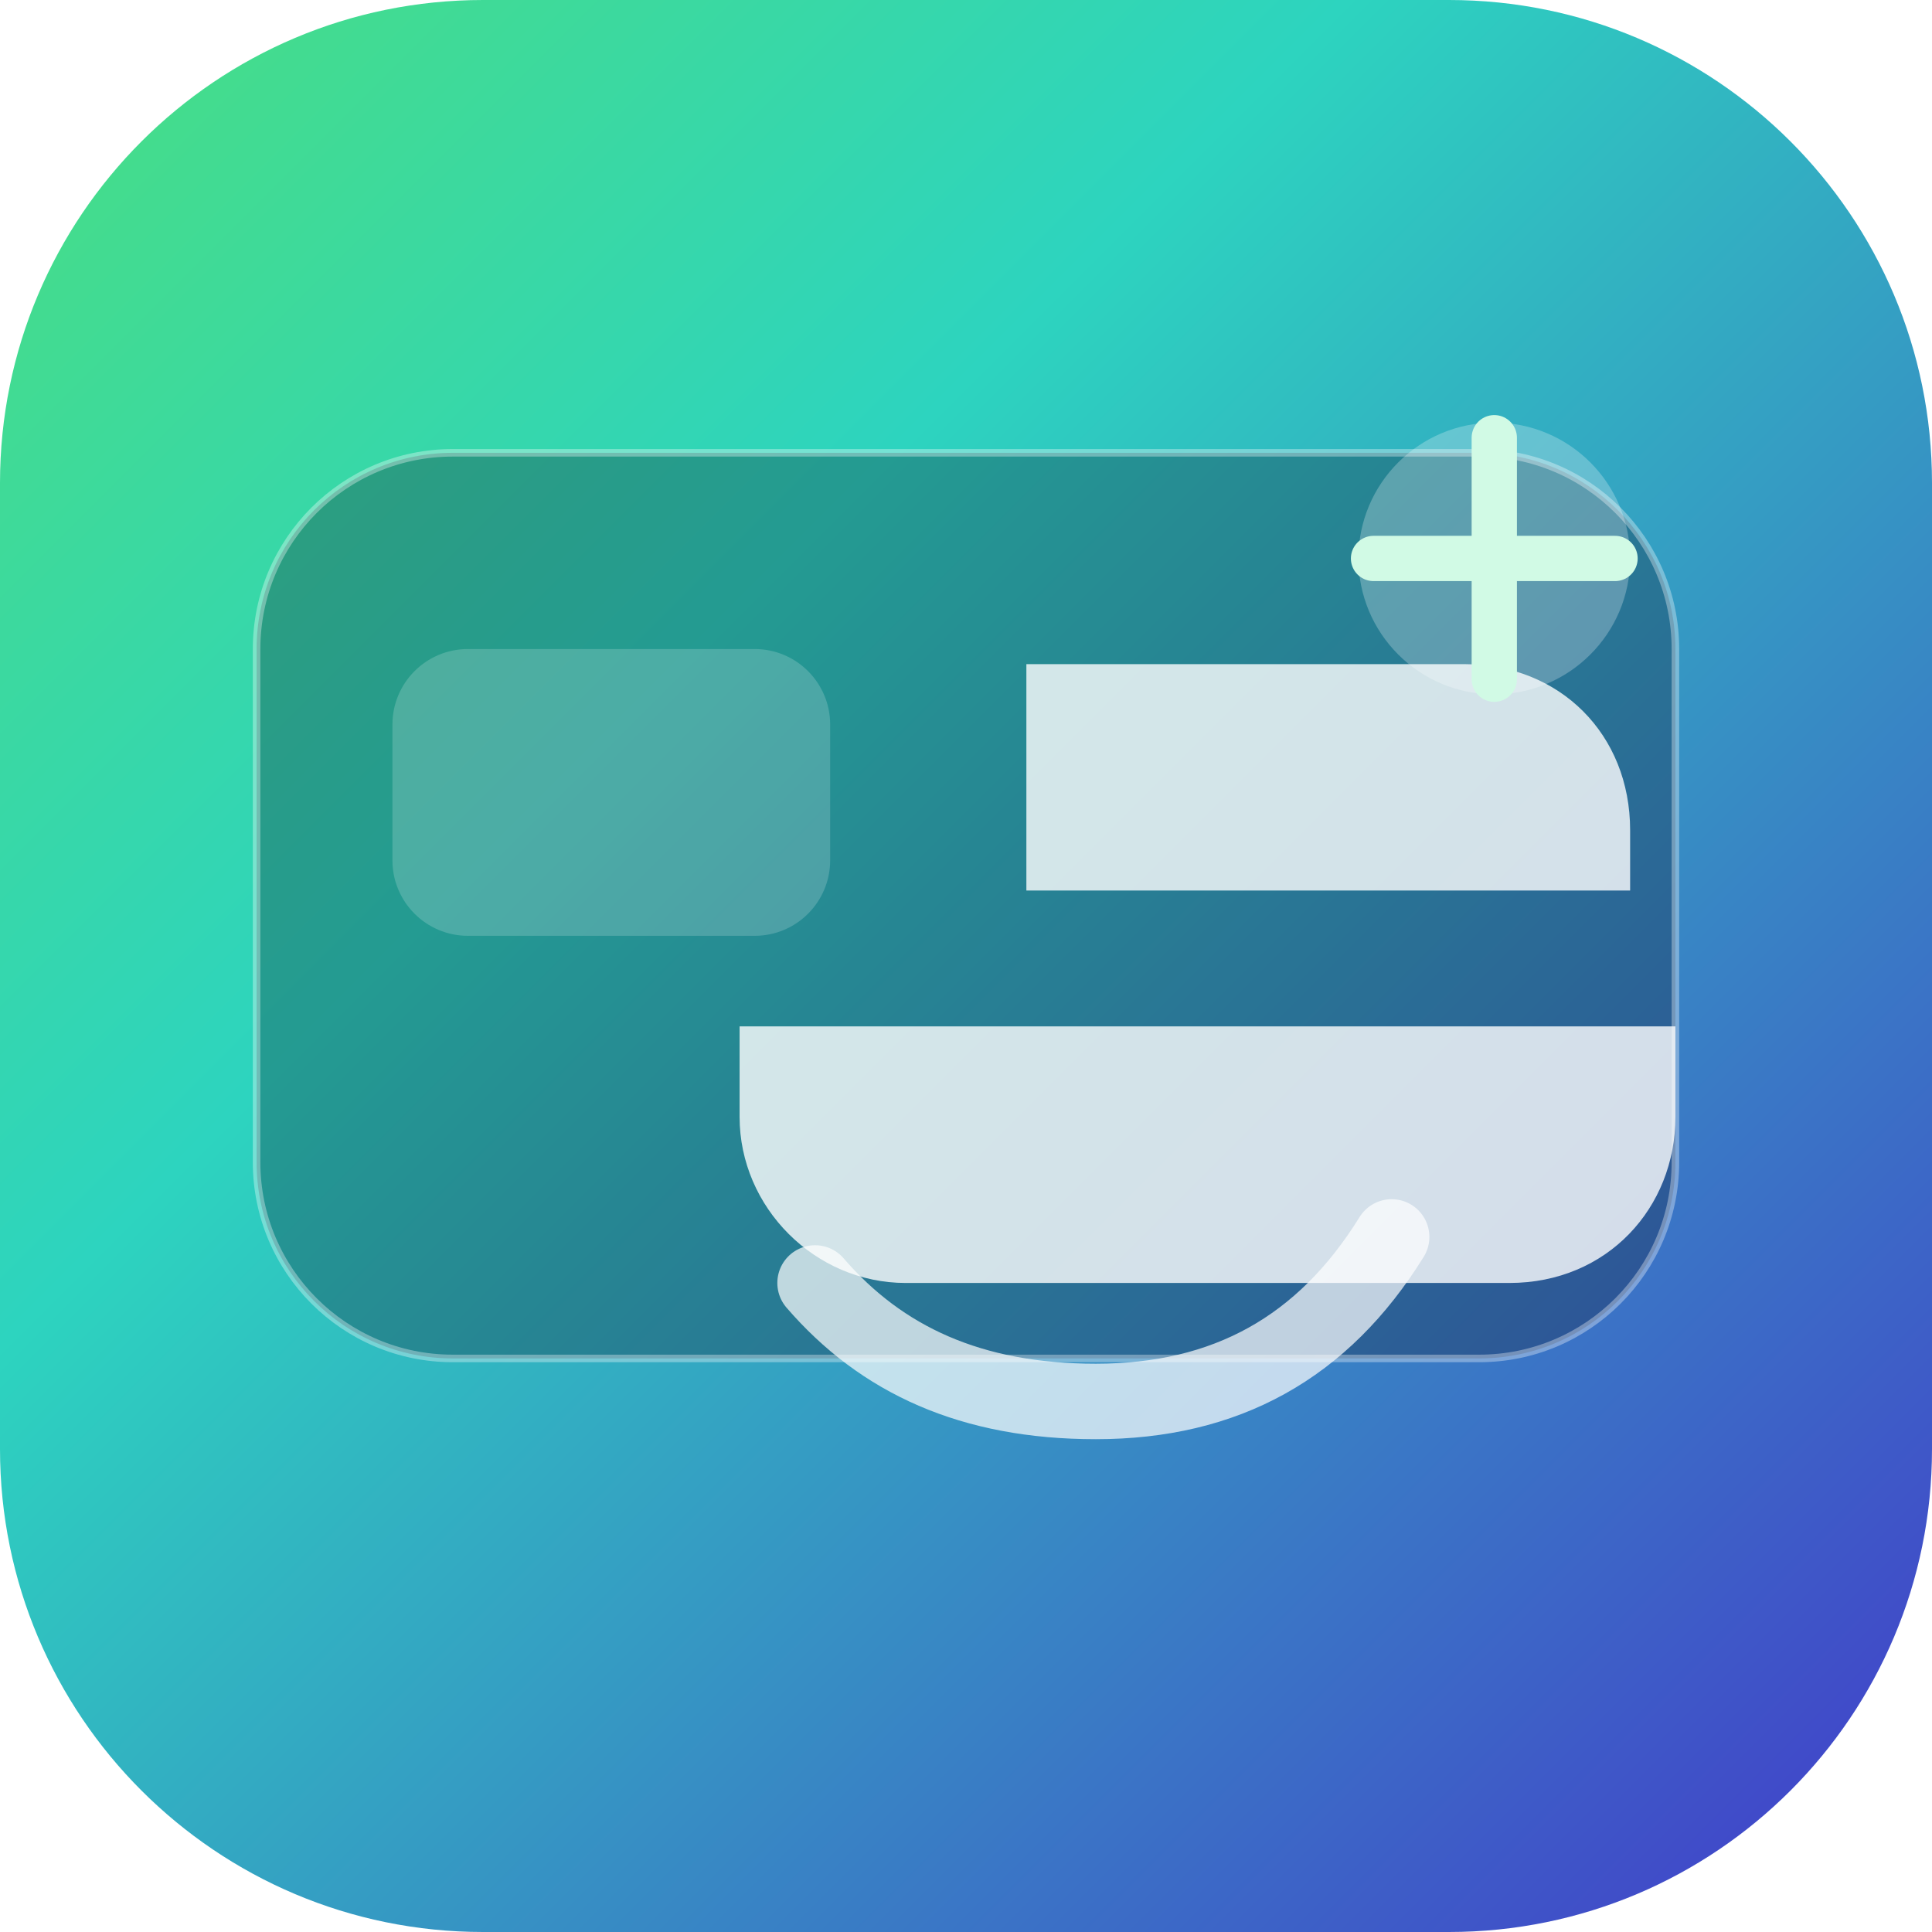
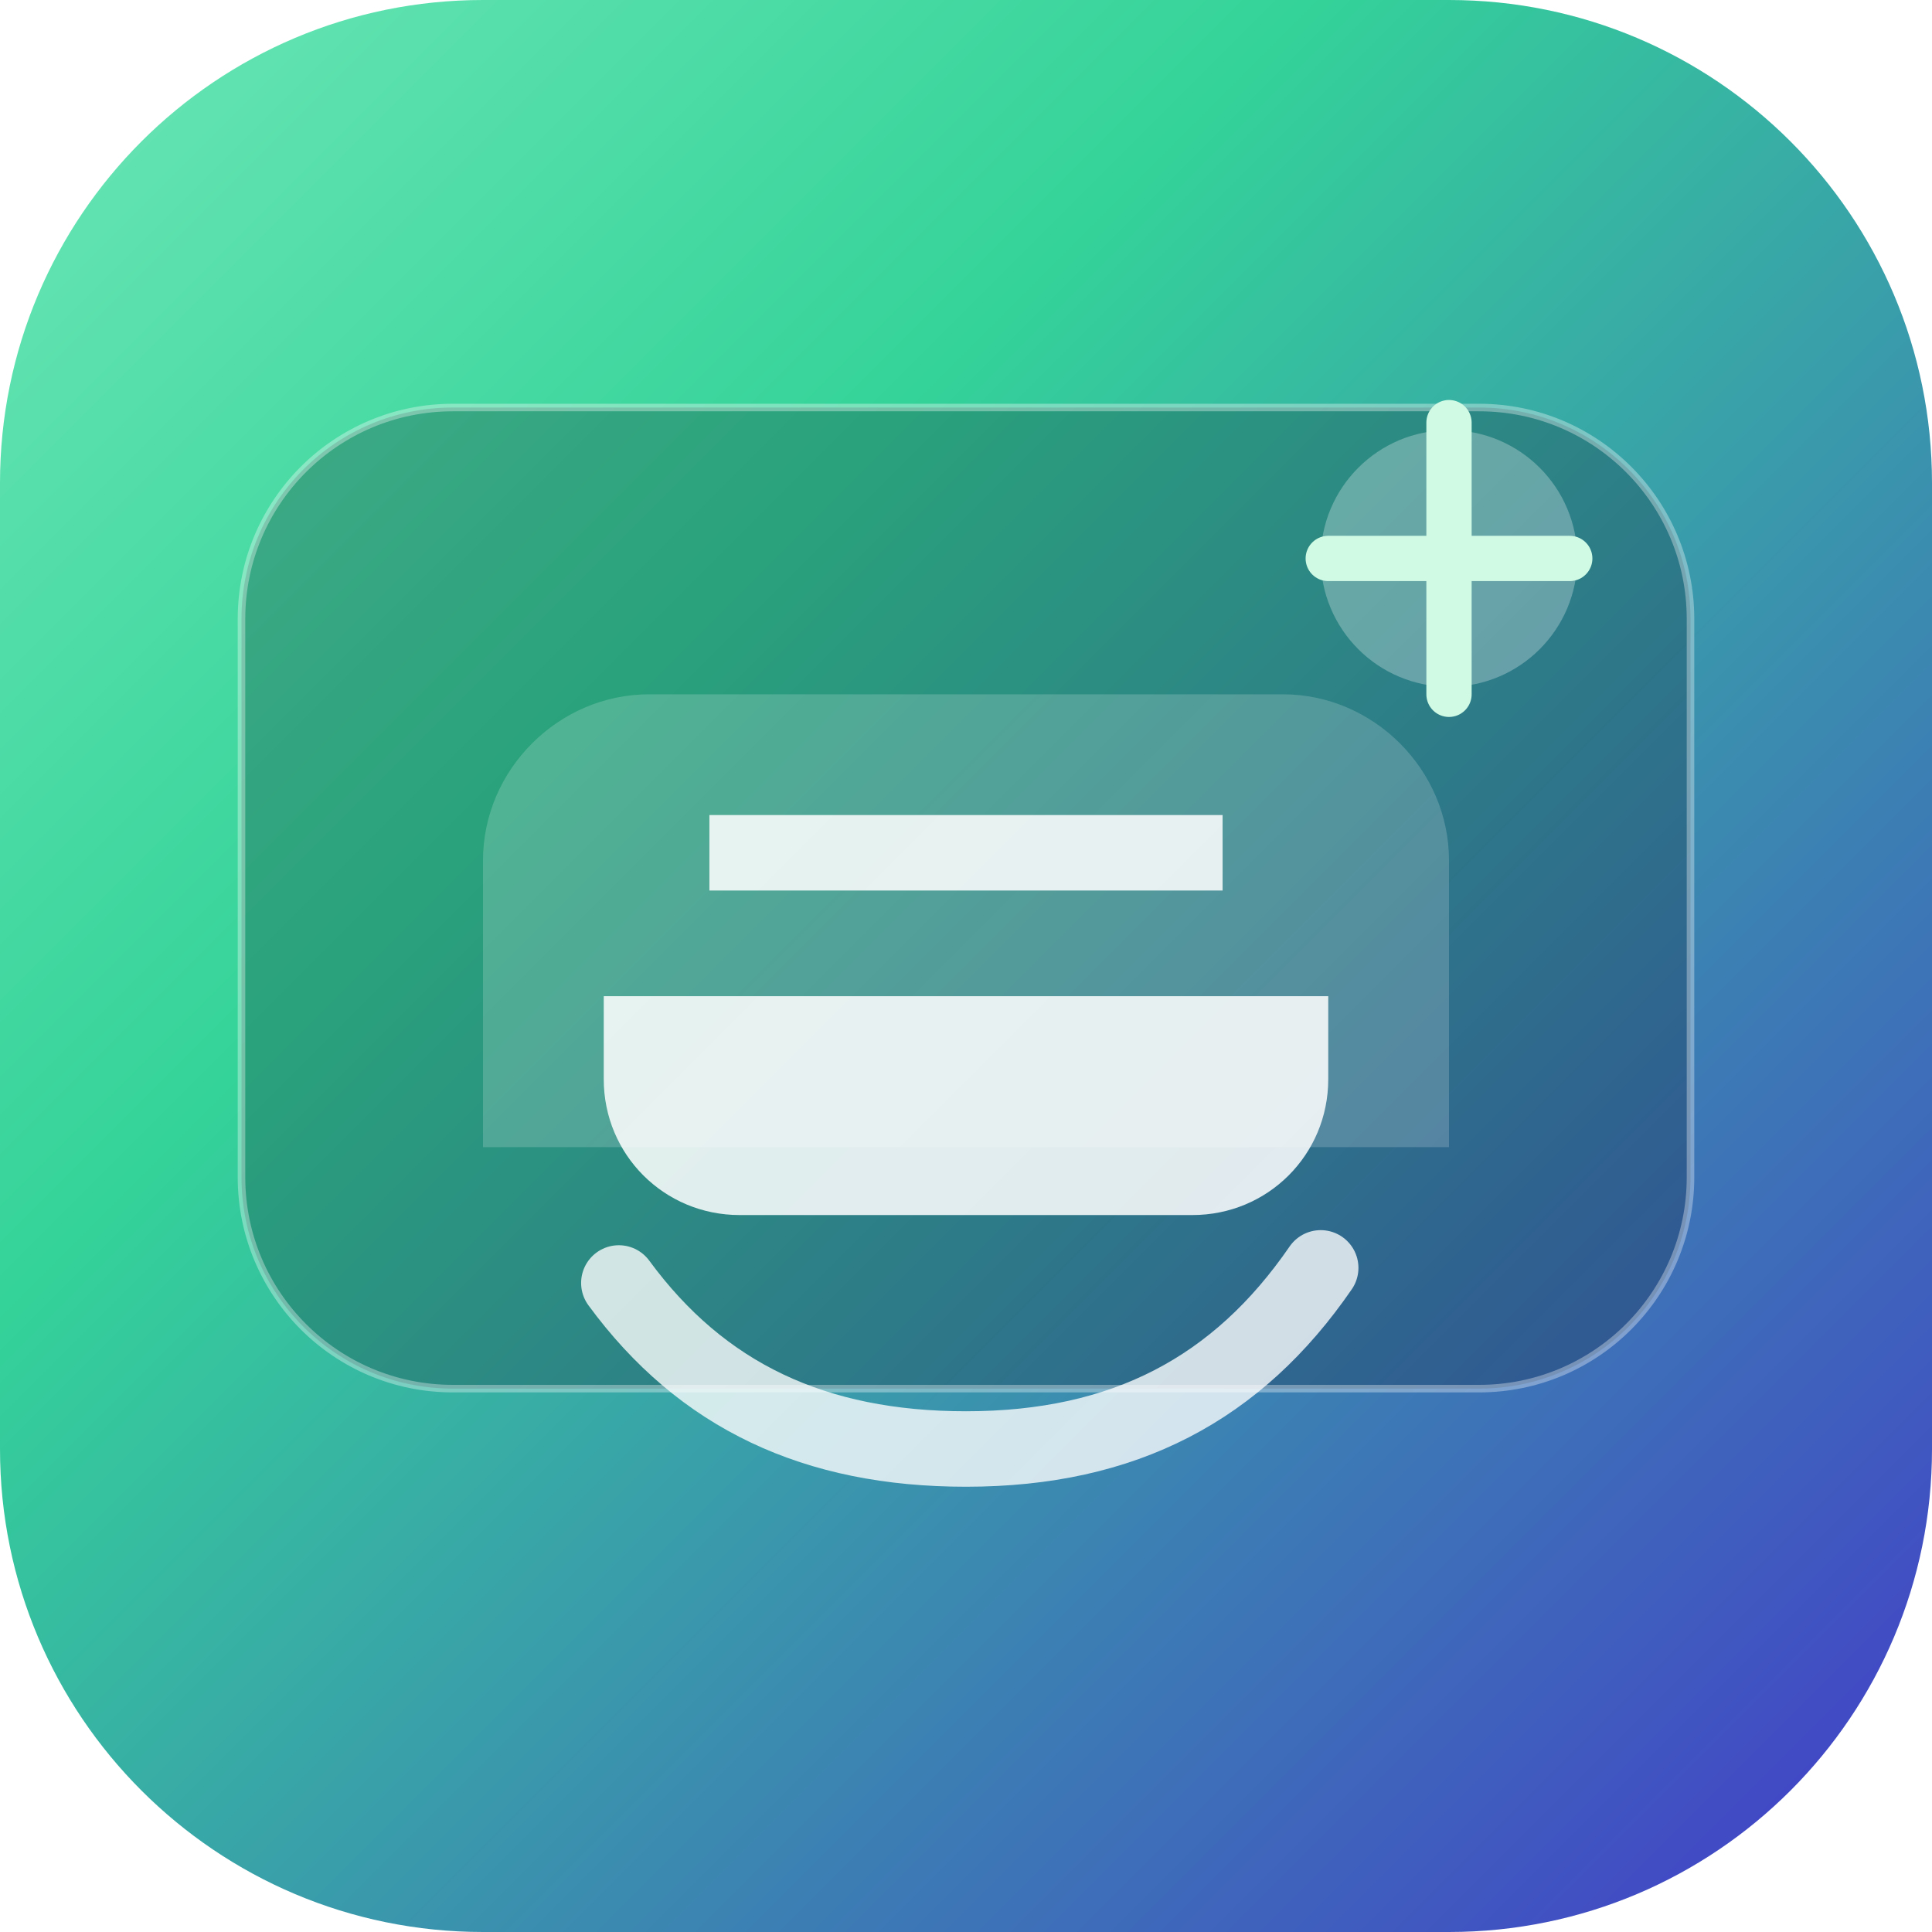
<svg xmlns="http://www.w3.org/2000/svg" viewBox="0 0 256 256" role="img" aria-labelledby="title desc">
  <defs>
-     <linearGradient id="bg" x1="0%" x2="100%" y1="0%" y2="100%">
-       <stop offset="0%" stop-color="#4ade80" />
-       <stop offset="35%" stop-color="#2dd4bf" />
+     <linearGradient id="bg" x1="0%" y1="0%" x2="100%" y2="100%">
+       <stop offset="0%" stop-color="#6ee7b7" />
+       <stop offset="34%" stop-color="#34d399" />
      <stop offset="100%" stop-color="#4338ca" />
    </linearGradient>
    <linearGradient id="glass" x1="0%" x2="100%" y1="0%" y2="100%">
-       <stop offset="0%" stop-color="rgba(255,255,255,0.65)" />
+       <stop offset="0%" stop-color="rgba(255,255,255,0.72)" />
      <stop offset="100%" stop-color="rgba(255,255,255,0.18)" />
    </linearGradient>
  </defs>
  <rect width="256" height="256" rx="64" fill="url(#bg)" />
-   <rect x="34" y="60" width="188" height="120" rx="26" fill="rgba(15,23,42,0.3)" stroke="rgba(255,255,255,0.34)" />
-   <rect x="52" y="86" width="58" height="38" rx="10" fill="rgba(255,255,255,0.18)" />
-   <path d="M136 88h58c12.7 0 22 9.3 22 22v8H136v-30zm-34 48h120v12c0 12-9 22-22 22H120c-12 0-22-10-22-22v-12z" fill="rgba(255,255,255,0.88)" opacity="0.9" />
-   <circle cx="198" cy="74" r="18" fill="rgba(255,255,255,0.25)" />
-   <path d="M198 58v32M182 74h32" stroke="#d1fae5" stroke-width="6" stroke-linecap="round" />
-   <path d="M108 170c8.8 10.2 20.7 15.7 37.2 15.7 17.2 0 30.1-7.1 39.2-21.8" fill="none" stroke="rgba(255,255,255,0.7)" stroke-width="10" stroke-linecap="round" />
+   <rect x="32" y="54" width="192" height="130" rx="28" fill="rgba(15,23,42,0.26)" stroke="rgba(255,255,255,0.34)" />
+   <path d="M86 92h84c12 0 22 10 22 22v38H64v-38c0-12 10-22 22-22z" fill="rgba(255,255,255,0.18)" />
+   <path d="M94 108h68v10H94zm-14 24h96v11c0 10-8 18-18 18H98c-10 0-18-8-18-18v-11z" fill="rgba(255,255,255,0.9)" opacity="0.95" />
+   <circle cx="192" cy="74" r="17" fill="rgba(255,255,255,0.28)" />
+   <path d="M192 56v36M176 74h32" stroke="#d1fae5" stroke-width="6" stroke-linecap="round" />
+   <path d="M82 170c11 15 26 22 46 22 21 0 36-8 47-24" fill="none" stroke="rgba(255,255,255,0.78)" stroke-width="10" stroke-linecap="round" />
</svg>
